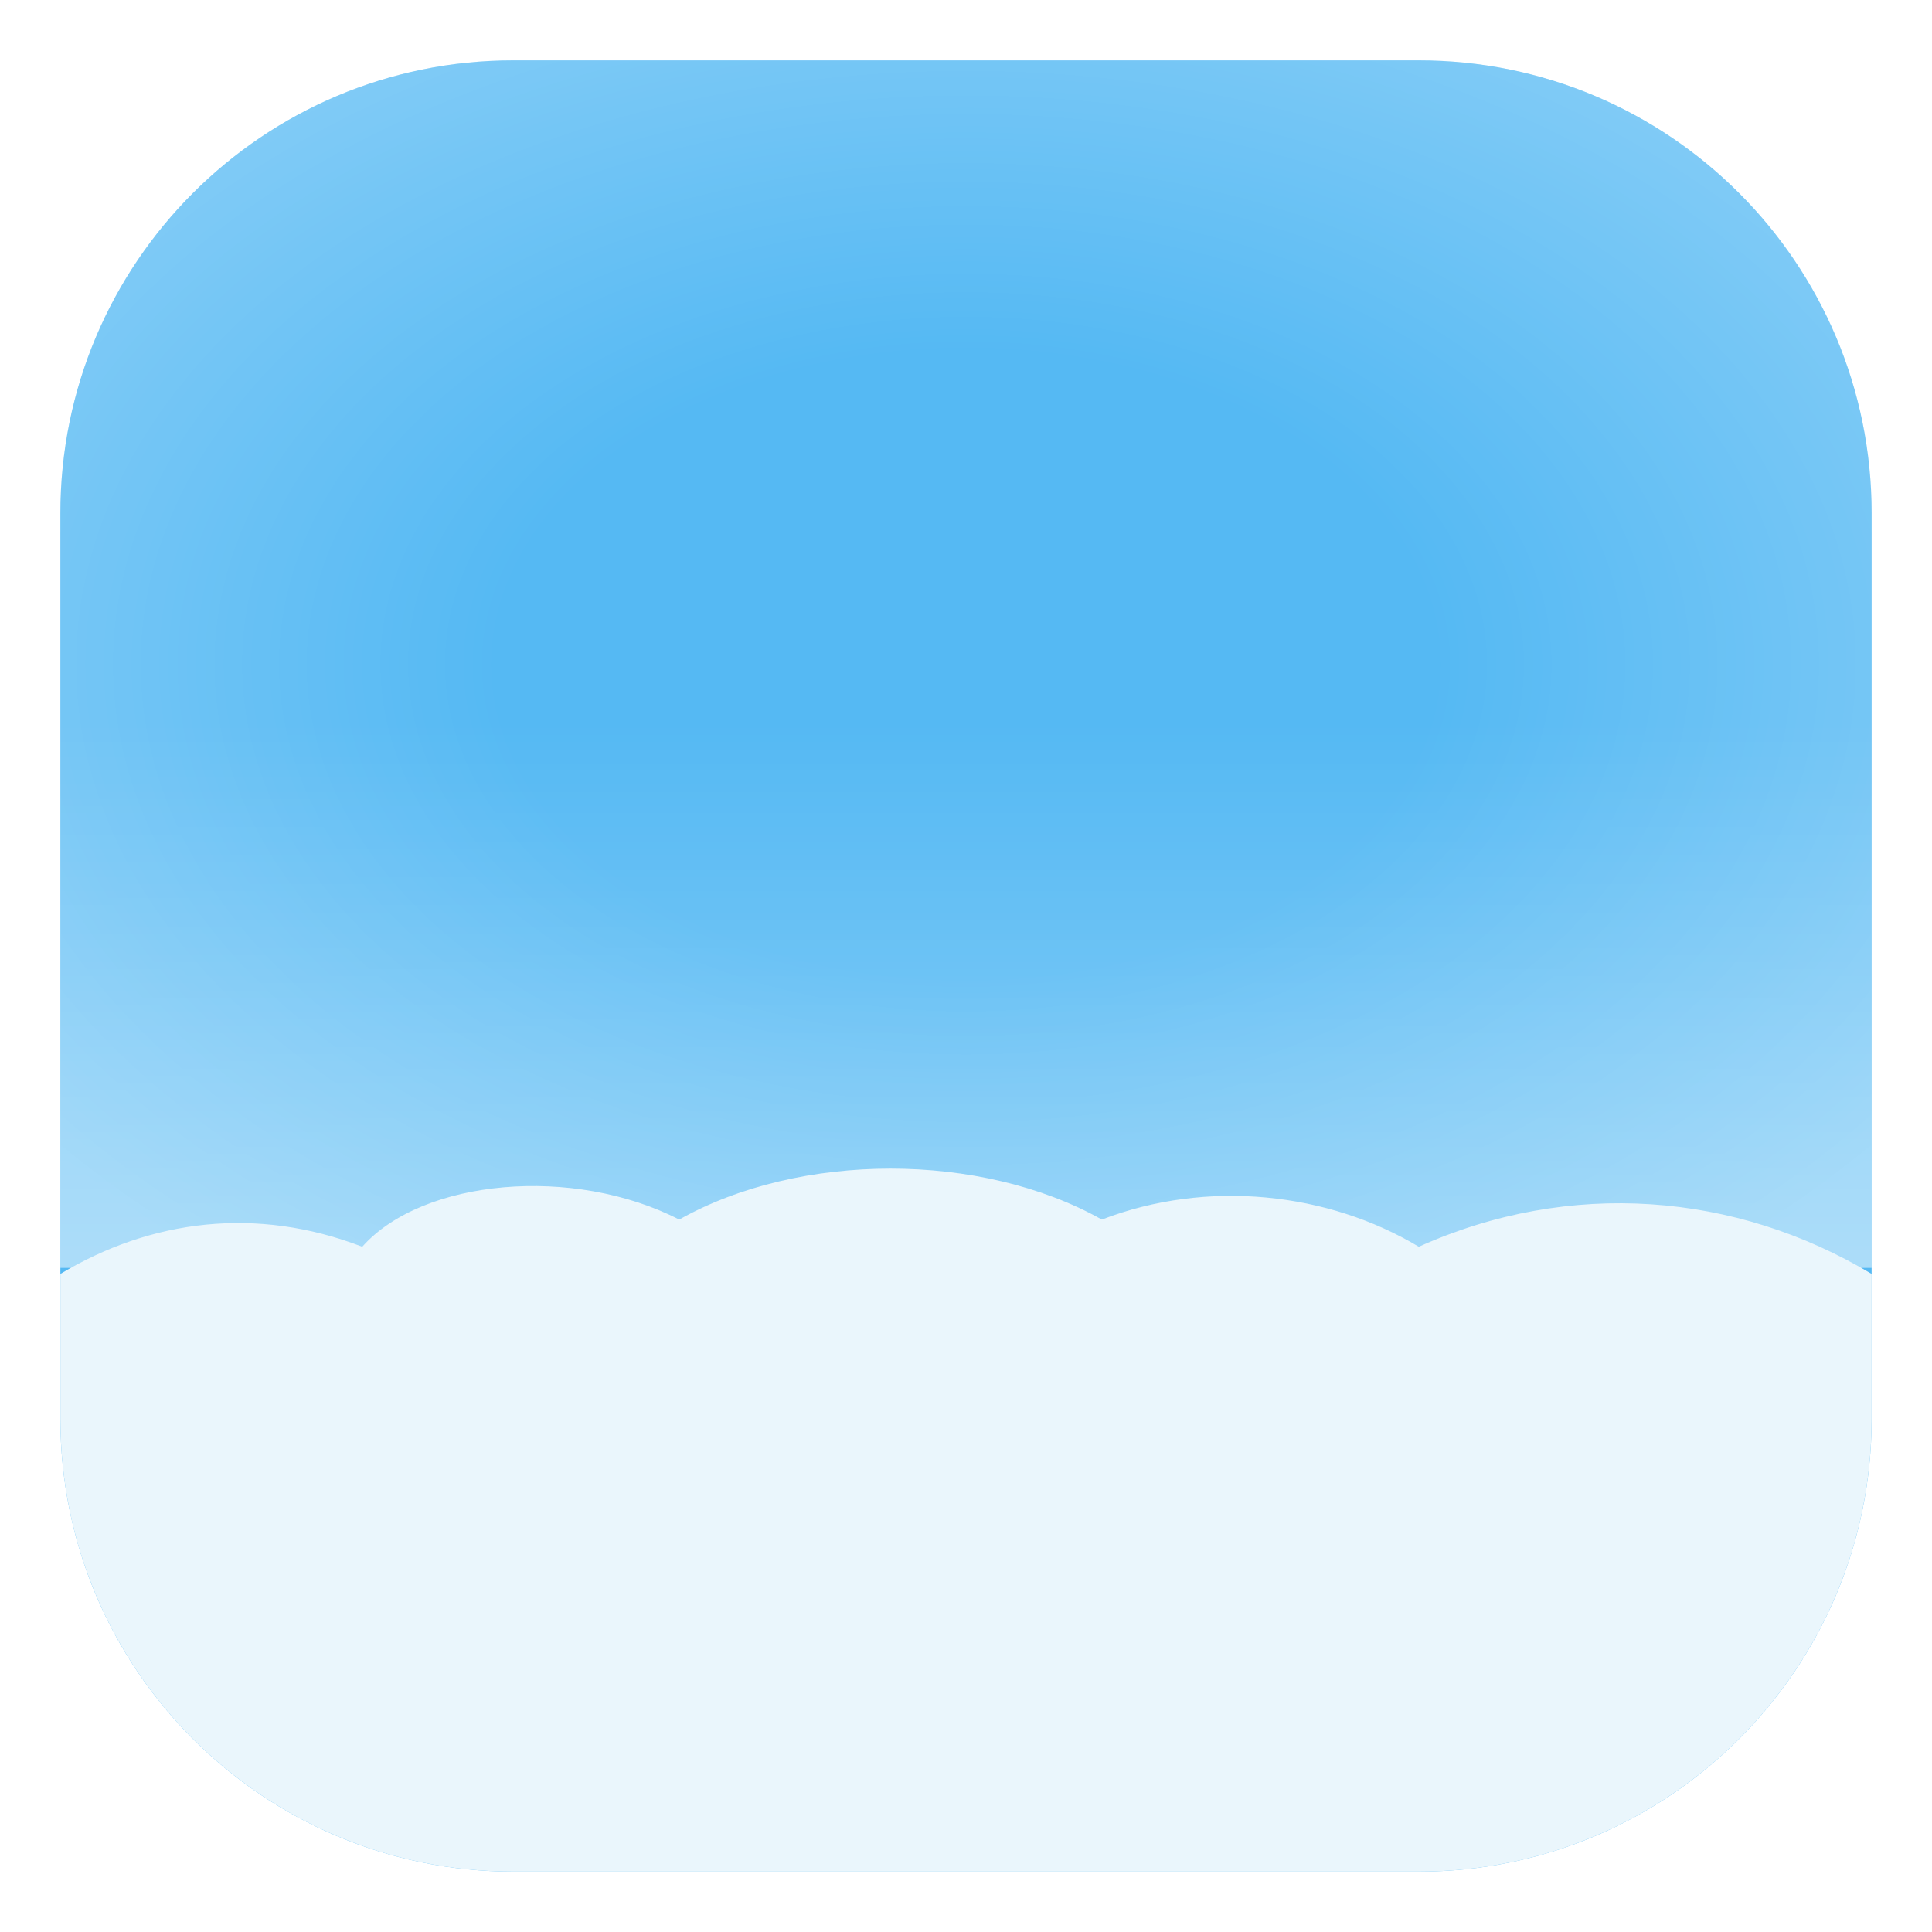
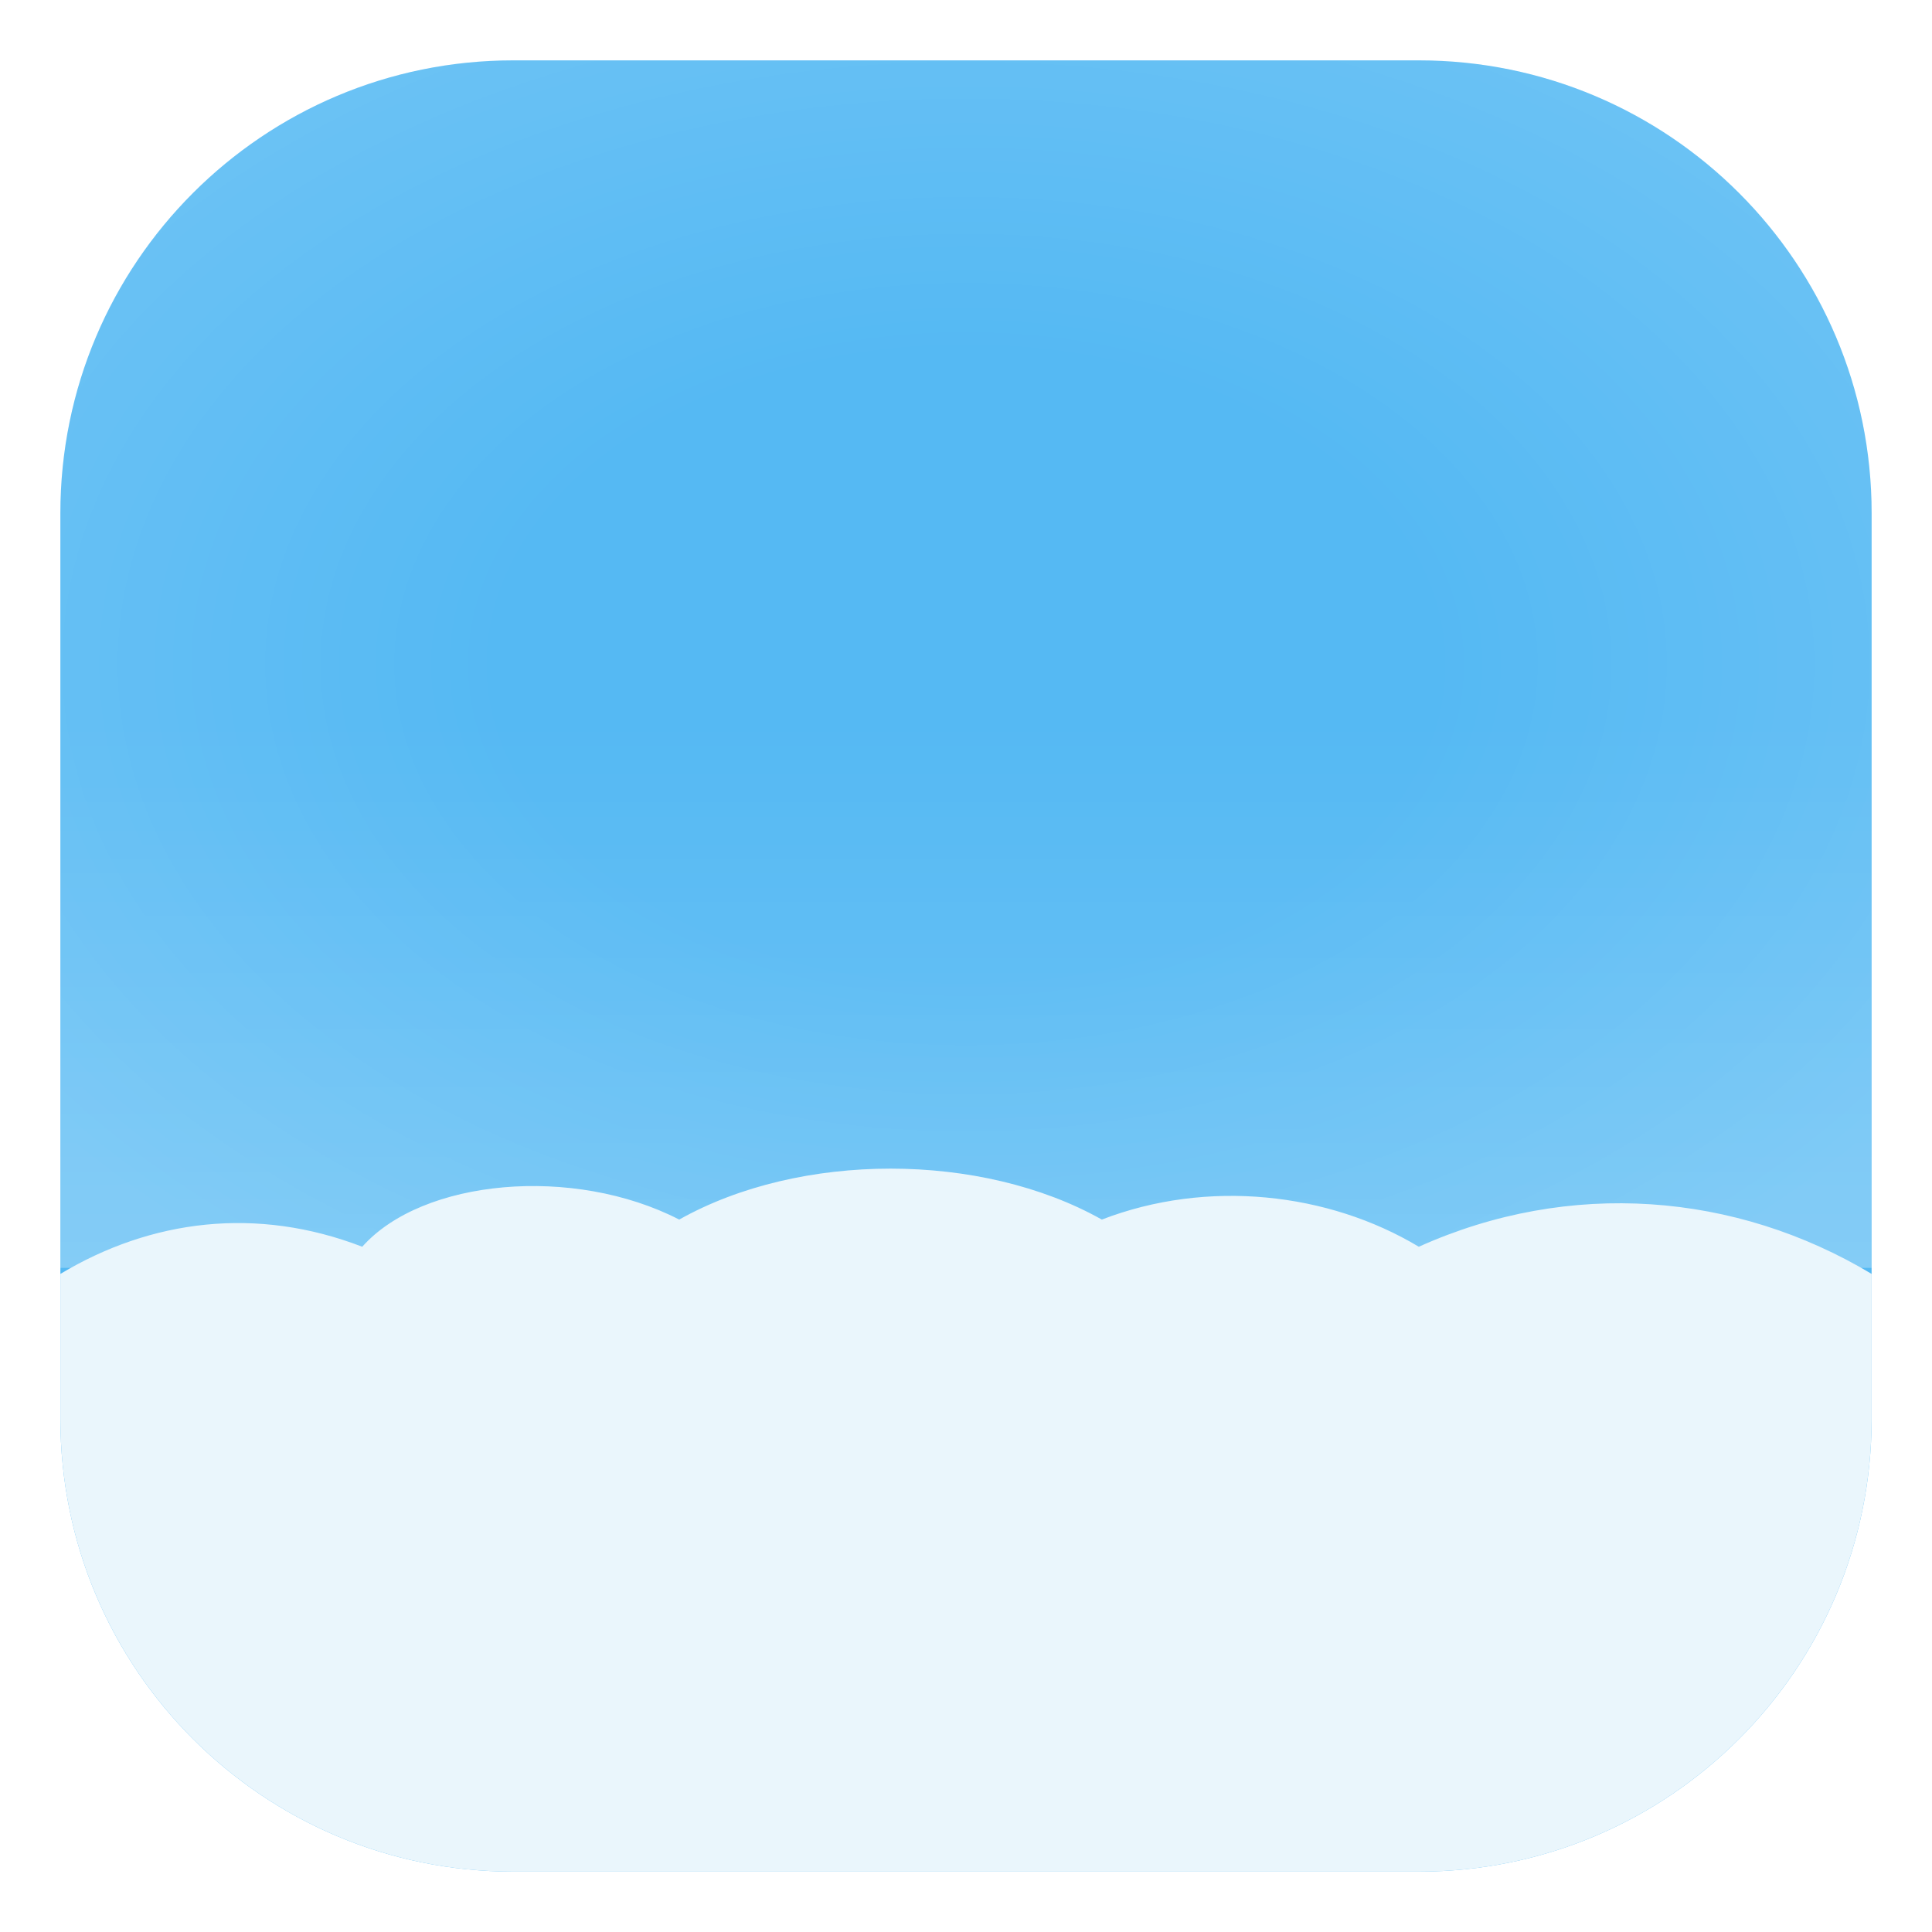
<svg xmlns="http://www.w3.org/2000/svg" width="128" height="128" viewBox="0 0 128 128">
  <defs>
    <clipPath id="tile">
      <rect x="4" y="4" width="120" height="120" rx="30" />
    </clipPath>
    <radialGradient id="edge-fog" cx=".5" cy=".5" r=".65">
      <stop offset=".4" stop-color="#ffffff" stop-opacity="0" />
-       <stop offset="1" stop-color="#ffffff" stop-opacity=".3" />
+       <stop offset="1" stop-color="#ffffff" stop-opacity=".15" />
    </radialGradient>
    <linearGradient id="cloud-fog" x2="0" y2="1">
      <stop offset=".55" stop-color="#ffffff" stop-opacity="0" />
-       <stop offset="1" stop-color="#ffffff" stop-opacity=".3" />
+       <stop offset="1" stop-color="#ffffff" stop-opacity=".15" />
    </linearGradient>
  </defs>
  <g clip-path="url(#tile)">
    <rect x="4" y="4" width="120" height="120" fill="#55b9f3" />
    <rect x="4" y="4" width="120" height="80" fill="url(#edge-fog)" />
    <rect x="4" y="4" width="120" height="80" fill="url(#cloud-fog)" />
    <path d="M4 80C10 76 17 75 24 78C28 73 38 72 45 76C53 71 65 71 73 76C80 73 88 74 94 78C104 73 115 74 124 80V124H4Z" fill="#eaf6fc" transform="translate(0 12.4) scale(1 .9)" />
  </g>
</svg>
